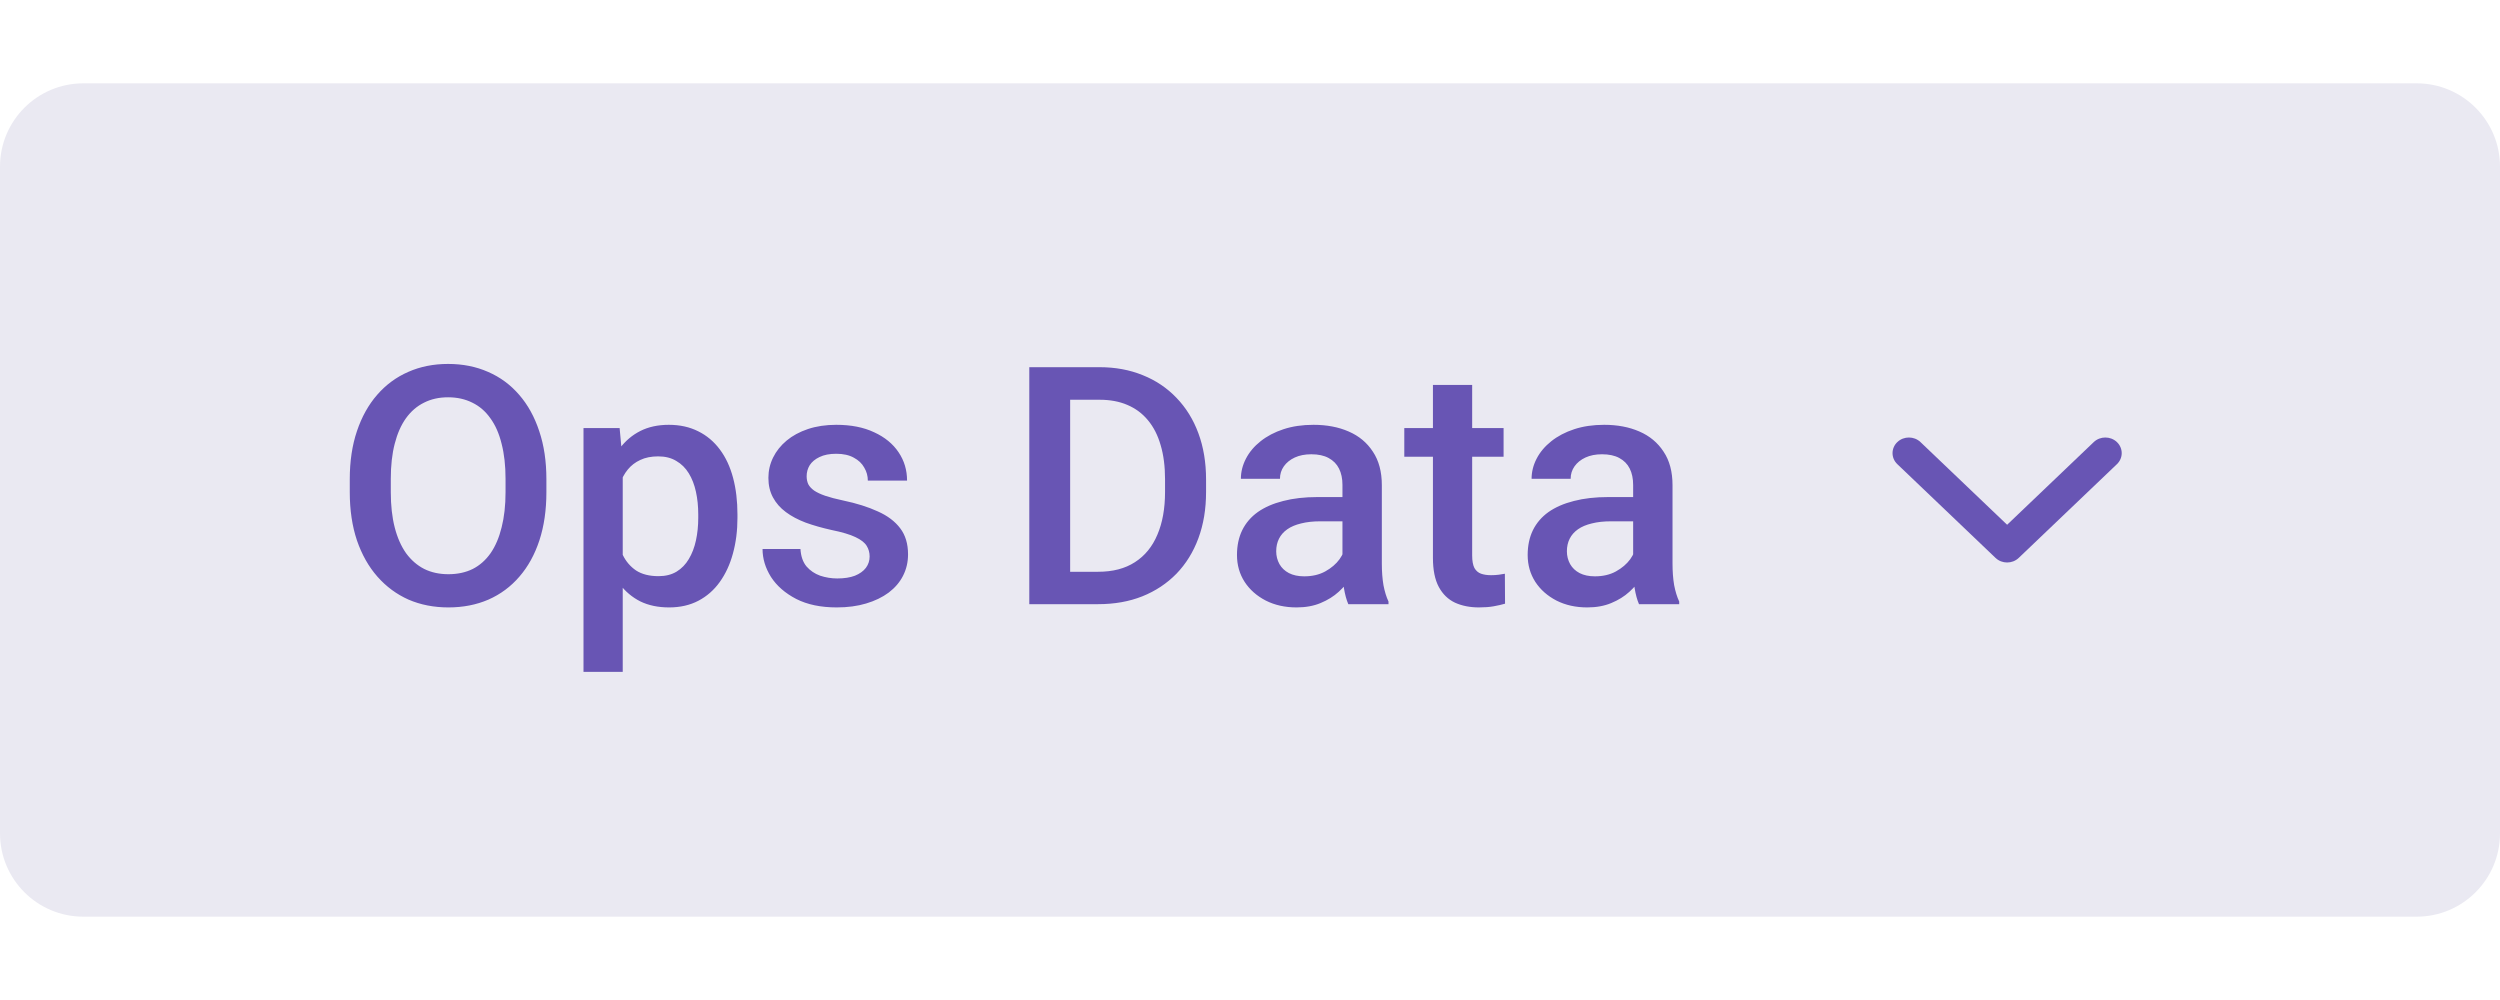
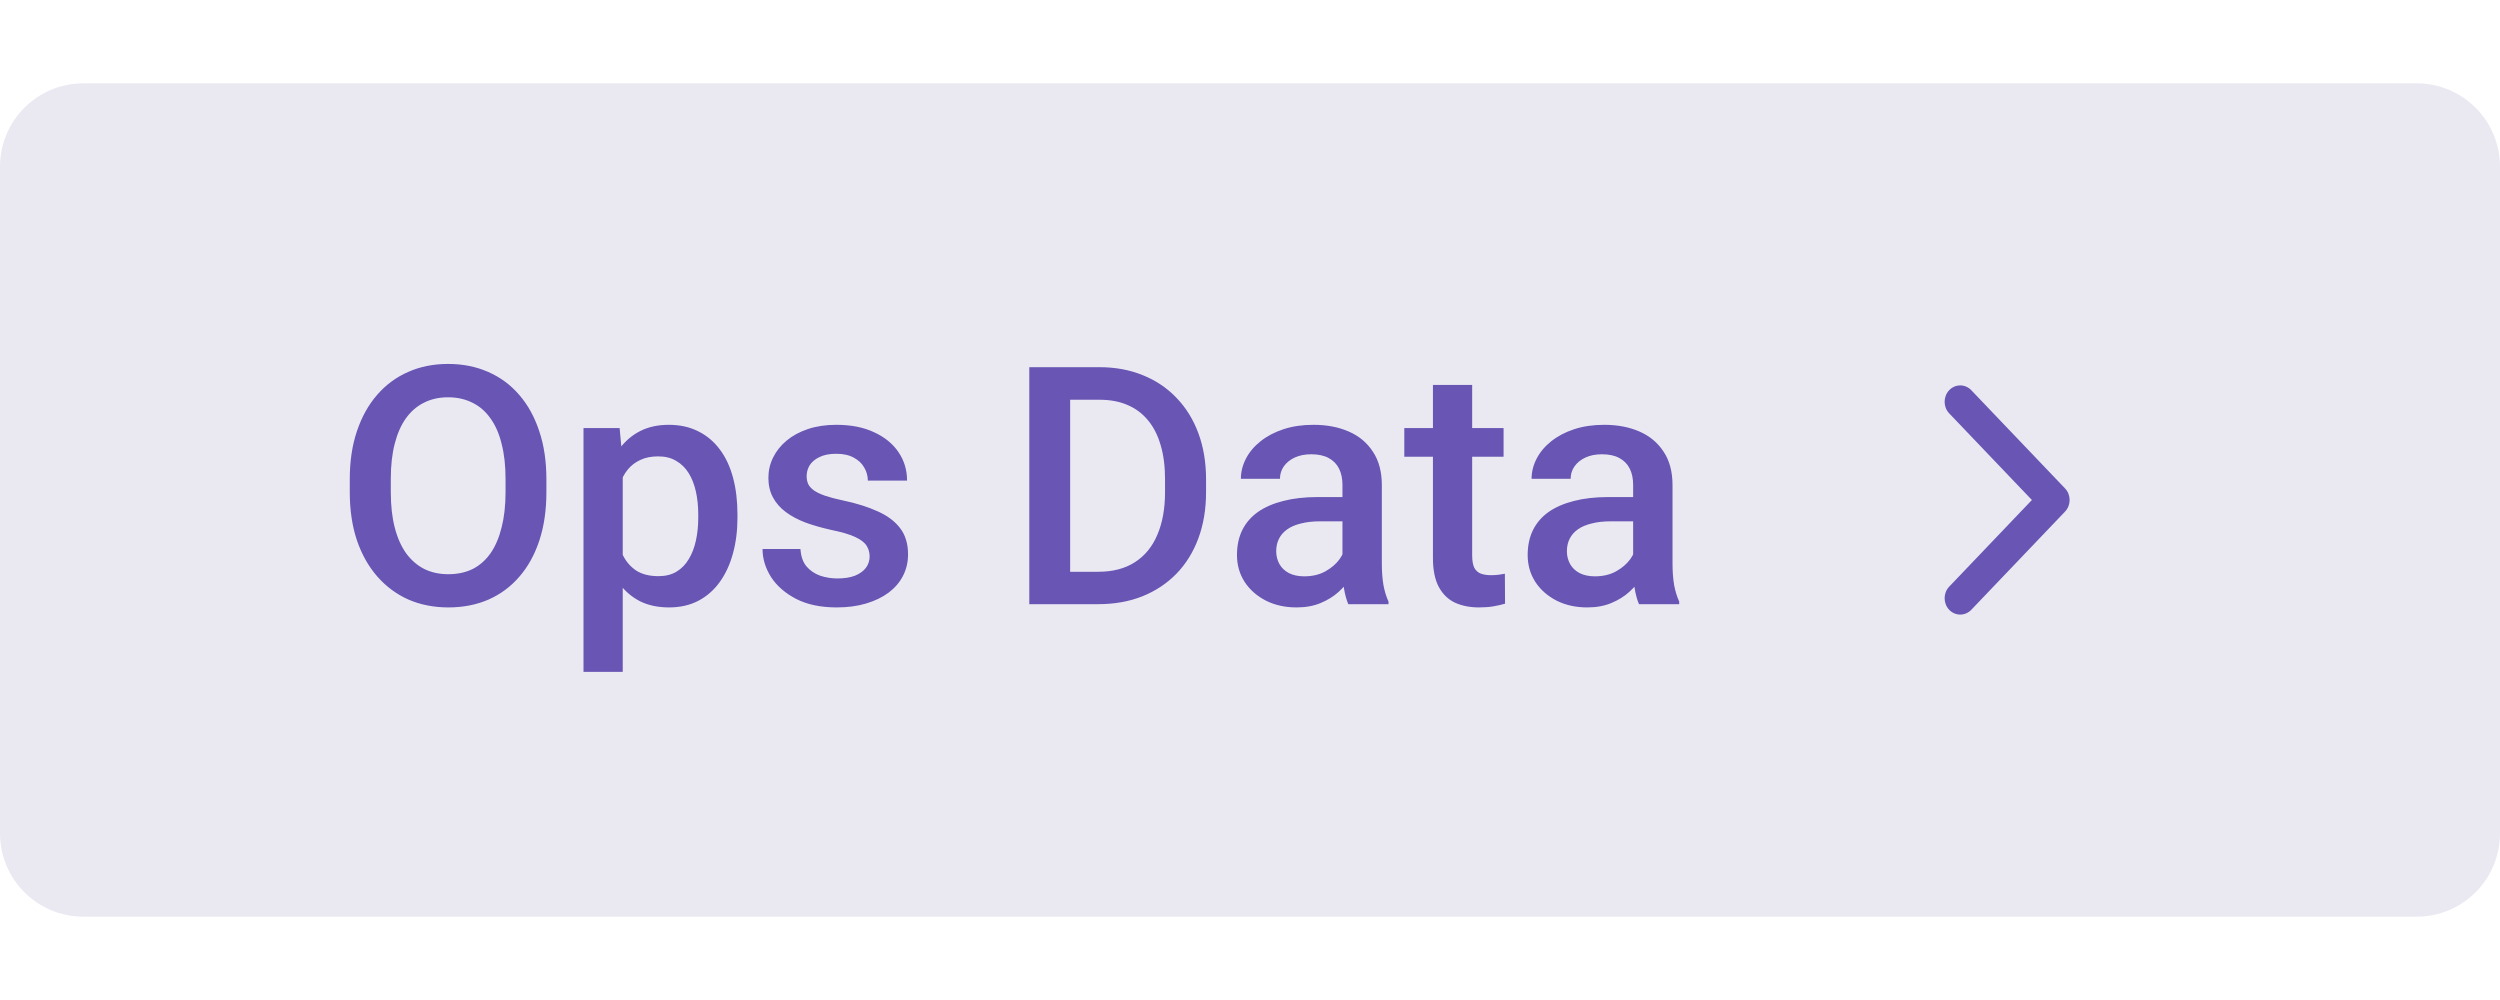
<svg xmlns="http://www.w3.org/2000/svg" width="120" height="48" viewBox="0 0 120 48" fill="none">
  <rect y="4" width="120" height="40" rx="4" fill="#EAE9F2" />
  <path d="M26.227 23V23.625C26.227 24.484 26.115 25.255 25.891 25.938C25.667 26.62 25.346 27.201 24.93 27.68C24.518 28.159 24.023 28.526 23.445 28.781C22.867 29.031 22.227 29.156 21.523 29.156C20.826 29.156 20.188 29.031 19.609 28.781C19.037 28.526 18.539 28.159 18.117 27.68C17.695 27.201 17.367 26.62 17.133 25.938C16.904 25.255 16.789 24.484 16.789 23.625V23C16.789 22.141 16.904 21.372 17.133 20.695C17.362 20.013 17.685 19.432 18.102 18.953C18.523 18.469 19.021 18.102 19.594 17.852C20.172 17.596 20.81 17.469 21.508 17.469C22.211 17.469 22.852 17.596 23.43 17.852C24.008 18.102 24.505 18.469 24.922 18.953C25.338 19.432 25.659 20.013 25.883 20.695C26.112 21.372 26.227 22.141 26.227 23ZM24.266 23.625V22.984C24.266 22.349 24.203 21.789 24.078 21.305C23.958 20.815 23.779 20.406 23.539 20.078C23.305 19.745 23.016 19.495 22.672 19.328C22.328 19.156 21.94 19.07 21.508 19.07C21.076 19.07 20.69 19.156 20.352 19.328C20.013 19.495 19.724 19.745 19.484 20.078C19.25 20.406 19.07 20.815 18.945 21.305C18.82 21.789 18.758 22.349 18.758 22.984V23.625C18.758 24.26 18.82 24.823 18.945 25.312C19.07 25.802 19.253 26.216 19.492 26.555C19.737 26.888 20.029 27.141 20.367 27.312C20.706 27.479 21.091 27.562 21.523 27.562C21.961 27.562 22.349 27.479 22.688 27.312C23.026 27.141 23.312 26.888 23.547 26.555C23.781 26.216 23.958 25.802 24.078 25.312C24.203 24.823 24.266 24.26 24.266 23.625ZM29.891 22.172V32.25H28.008V20.547H29.742L29.891 22.172ZM35.398 24.695V24.859C35.398 25.474 35.325 26.044 35.18 26.57C35.039 27.091 34.828 27.547 34.547 27.938C34.271 28.323 33.93 28.622 33.523 28.836C33.117 29.049 32.648 29.156 32.117 29.156C31.591 29.156 31.13 29.06 30.734 28.867C30.344 28.669 30.013 28.391 29.742 28.031C29.471 27.672 29.253 27.25 29.086 26.766C28.924 26.276 28.81 25.74 28.742 25.156V24.523C28.81 23.904 28.924 23.341 29.086 22.836C29.253 22.331 29.471 21.896 29.742 21.531C30.013 21.167 30.344 20.885 30.734 20.688C31.125 20.49 31.581 20.391 32.102 20.391C32.633 20.391 33.104 20.495 33.516 20.703C33.927 20.906 34.273 21.198 34.555 21.578C34.836 21.953 35.047 22.406 35.188 22.938C35.328 23.463 35.398 24.049 35.398 24.695ZM33.516 24.859V24.695C33.516 24.305 33.479 23.943 33.406 23.609C33.333 23.271 33.219 22.974 33.062 22.719C32.906 22.463 32.706 22.266 32.461 22.125C32.221 21.979 31.932 21.906 31.594 21.906C31.26 21.906 30.974 21.963 30.734 22.078C30.495 22.188 30.294 22.341 30.133 22.539C29.971 22.737 29.846 22.969 29.758 23.234C29.669 23.495 29.607 23.779 29.57 24.086V25.602C29.633 25.977 29.74 26.32 29.891 26.633C30.042 26.945 30.255 27.195 30.531 27.383C30.812 27.565 31.172 27.656 31.609 27.656C31.948 27.656 32.237 27.583 32.477 27.438C32.716 27.292 32.911 27.091 33.062 26.836C33.219 26.576 33.333 26.276 33.406 25.938C33.479 25.599 33.516 25.24 33.516 24.859ZM41.742 26.711C41.742 26.523 41.695 26.354 41.602 26.203C41.508 26.047 41.328 25.906 41.062 25.781C40.802 25.656 40.417 25.542 39.906 25.438C39.458 25.338 39.047 25.221 38.672 25.086C38.302 24.945 37.984 24.776 37.719 24.578C37.453 24.38 37.247 24.146 37.102 23.875C36.956 23.604 36.883 23.292 36.883 22.938C36.883 22.594 36.958 22.268 37.109 21.961C37.26 21.654 37.477 21.383 37.758 21.148C38.039 20.914 38.38 20.729 38.781 20.594C39.188 20.458 39.641 20.391 40.141 20.391C40.849 20.391 41.456 20.51 41.961 20.75C42.471 20.984 42.862 21.305 43.133 21.711C43.404 22.112 43.539 22.565 43.539 23.07H41.656C41.656 22.846 41.599 22.638 41.484 22.445C41.375 22.247 41.208 22.088 40.984 21.969C40.76 21.844 40.479 21.781 40.141 21.781C39.818 21.781 39.55 21.833 39.336 21.938C39.128 22.037 38.971 22.167 38.867 22.328C38.768 22.49 38.719 22.667 38.719 22.859C38.719 23 38.745 23.128 38.797 23.242C38.854 23.352 38.948 23.453 39.078 23.547C39.208 23.635 39.385 23.719 39.609 23.797C39.839 23.875 40.125 23.951 40.469 24.023C41.115 24.159 41.669 24.333 42.133 24.547C42.602 24.755 42.961 25.026 43.211 25.359C43.461 25.688 43.586 26.104 43.586 26.609C43.586 26.984 43.505 27.328 43.344 27.641C43.188 27.948 42.958 28.216 42.656 28.445C42.354 28.669 41.992 28.844 41.57 28.969C41.154 29.094 40.685 29.156 40.164 29.156C39.398 29.156 38.75 29.021 38.219 28.75C37.688 28.474 37.284 28.122 37.008 27.695C36.737 27.263 36.602 26.815 36.602 26.352H38.422C38.443 26.701 38.539 26.979 38.711 27.188C38.888 27.391 39.107 27.539 39.367 27.633C39.633 27.721 39.906 27.766 40.188 27.766C40.526 27.766 40.81 27.721 41.039 27.633C41.268 27.539 41.443 27.414 41.562 27.258C41.682 27.096 41.742 26.914 41.742 26.711ZM52.711 29H50.281L50.297 27.445H52.711C53.414 27.445 54.003 27.292 54.477 26.984C54.956 26.677 55.315 26.237 55.555 25.664C55.8 25.091 55.922 24.409 55.922 23.617V23C55.922 22.385 55.852 21.841 55.711 21.367C55.575 20.893 55.372 20.495 55.102 20.172C54.836 19.849 54.508 19.604 54.117 19.438C53.732 19.271 53.286 19.188 52.781 19.188H50.234V17.625H52.781C53.536 17.625 54.227 17.753 54.852 18.008C55.477 18.258 56.016 18.62 56.469 19.094C56.927 19.568 57.279 20.135 57.523 20.797C57.768 21.458 57.891 22.198 57.891 23.016V23.617C57.891 24.435 57.768 25.174 57.523 25.836C57.279 26.497 56.927 27.065 56.469 27.539C56.01 28.008 55.464 28.37 54.828 28.625C54.198 28.875 53.492 29 52.711 29ZM51.367 17.625V29H49.406V17.625H51.367ZM64.438 27.305V23.273C64.438 22.971 64.383 22.711 64.273 22.492C64.164 22.273 63.997 22.104 63.773 21.984C63.555 21.865 63.279 21.805 62.945 21.805C62.638 21.805 62.372 21.857 62.148 21.961C61.925 22.065 61.75 22.206 61.625 22.383C61.5 22.56 61.438 22.76 61.438 22.984H59.562C59.562 22.651 59.643 22.328 59.805 22.016C59.966 21.703 60.2 21.424 60.508 21.18C60.815 20.935 61.182 20.742 61.609 20.602C62.036 20.461 62.516 20.391 63.047 20.391C63.682 20.391 64.245 20.497 64.734 20.711C65.229 20.924 65.617 21.247 65.898 21.68C66.185 22.107 66.328 22.643 66.328 23.289V27.047C66.328 27.432 66.354 27.779 66.406 28.086C66.463 28.388 66.544 28.651 66.648 28.875V29H64.719C64.63 28.797 64.56 28.539 64.508 28.227C64.461 27.909 64.438 27.602 64.438 27.305ZM64.711 23.859L64.727 25.023H63.375C63.026 25.023 62.719 25.057 62.453 25.125C62.188 25.188 61.966 25.281 61.789 25.406C61.612 25.531 61.479 25.682 61.391 25.859C61.302 26.037 61.258 26.237 61.258 26.461C61.258 26.685 61.31 26.891 61.414 27.078C61.518 27.26 61.669 27.404 61.867 27.508C62.07 27.612 62.315 27.664 62.602 27.664C62.987 27.664 63.323 27.586 63.609 27.43C63.901 27.268 64.13 27.073 64.297 26.844C64.463 26.609 64.552 26.388 64.562 26.18L65.172 27.016C65.109 27.229 65.003 27.458 64.852 27.703C64.701 27.948 64.503 28.182 64.258 28.406C64.018 28.625 63.729 28.805 63.391 28.945C63.057 29.086 62.672 29.156 62.234 29.156C61.682 29.156 61.19 29.047 60.758 28.828C60.325 28.604 59.987 28.305 59.742 27.93C59.497 27.549 59.375 27.12 59.375 26.641C59.375 26.193 59.458 25.797 59.625 25.453C59.797 25.104 60.047 24.812 60.375 24.578C60.708 24.344 61.115 24.167 61.594 24.047C62.073 23.922 62.62 23.859 63.234 23.859H64.711ZM72.172 20.547V21.922H67.406V20.547H72.172ZM68.781 18.477H70.664V26.664C70.664 26.924 70.701 27.125 70.773 27.266C70.852 27.401 70.958 27.492 71.094 27.539C71.229 27.586 71.388 27.609 71.57 27.609C71.701 27.609 71.826 27.602 71.945 27.586C72.065 27.57 72.162 27.555 72.234 27.539L72.242 28.977C72.086 29.023 71.904 29.065 71.695 29.102C71.492 29.138 71.258 29.156 70.992 29.156C70.56 29.156 70.177 29.081 69.844 28.93C69.51 28.773 69.25 28.521 69.062 28.172C68.875 27.823 68.781 27.359 68.781 26.781V18.477ZM78.391 27.305V23.273C78.391 22.971 78.336 22.711 78.227 22.492C78.117 22.273 77.951 22.104 77.727 21.984C77.508 21.865 77.232 21.805 76.898 21.805C76.591 21.805 76.326 21.857 76.102 21.961C75.878 22.065 75.703 22.206 75.578 22.383C75.453 22.56 75.391 22.76 75.391 22.984H73.516C73.516 22.651 73.596 22.328 73.758 22.016C73.919 21.703 74.154 21.424 74.461 21.18C74.768 20.935 75.135 20.742 75.562 20.602C75.99 20.461 76.469 20.391 77 20.391C77.635 20.391 78.198 20.497 78.688 20.711C79.182 20.924 79.57 21.247 79.852 21.68C80.138 22.107 80.281 22.643 80.281 23.289V27.047C80.281 27.432 80.307 27.779 80.359 28.086C80.417 28.388 80.497 28.651 80.602 28.875V29H78.672C78.583 28.797 78.513 28.539 78.461 28.227C78.414 27.909 78.391 27.602 78.391 27.305ZM78.664 23.859L78.68 25.023H77.328C76.979 25.023 76.672 25.057 76.406 25.125C76.141 25.188 75.919 25.281 75.742 25.406C75.565 25.531 75.432 25.682 75.344 25.859C75.255 26.037 75.211 26.237 75.211 26.461C75.211 26.685 75.263 26.891 75.367 27.078C75.471 27.26 75.622 27.404 75.82 27.508C76.023 27.612 76.268 27.664 76.555 27.664C76.94 27.664 77.276 27.586 77.562 27.43C77.854 27.268 78.083 27.073 78.25 26.844C78.417 26.609 78.505 26.388 78.516 26.18L79.125 27.016C79.062 27.229 78.956 27.458 78.805 27.703C78.654 27.948 78.456 28.182 78.211 28.406C77.971 28.625 77.682 28.805 77.344 28.945C77.01 29.086 76.625 29.156 76.188 29.156C75.635 29.156 75.143 29.047 74.711 28.828C74.279 28.604 73.94 28.305 73.695 27.93C73.451 27.549 73.328 27.12 73.328 26.641C73.328 26.193 73.412 25.797 73.578 25.453C73.75 25.104 74 24.812 74.328 24.578C74.662 24.344 75.068 24.167 75.547 24.047C76.026 23.922 76.573 23.859 77.188 23.859H78.664Z" fill="#6855B4" />
-   <path d="M91.072 22.28L95.786 26.78C95.786 26.78 95.786 26.78 95.786 26.78C96.093 27.073 96.591 27.073 96.897 26.78C96.898 26.78 96.898 26.78 96.898 26.78L101.612 22.28C101.919 21.988 101.919 21.513 101.612 21.22C101.305 20.927 100.807 20.927 100.5 21.22L96.342 25.189L92.183 21.22C91.876 20.927 91.379 20.927 91.072 21.22C90.765 21.513 90.765 21.988 91.072 22.28Z" fill="#6855B4" />
+   <path d="M94.622 18.73L99.122 23.444C99.122 23.444 99.122 23.444 99.122 23.444C99.415 23.751 99.415 24.249 99.122 24.556C99.122 24.556 99.122 24.556 99.122 24.556L94.622 29.27C94.329 29.577 93.854 29.577 93.561 29.27C93.269 28.963 93.269 28.465 93.561 28.159L97.531 24L93.561 19.841C93.269 19.535 93.269 19.037 93.561 18.73C93.854 18.423 94.329 18.423 94.622 18.73Z" fill="#6855B4" />
</svg>
